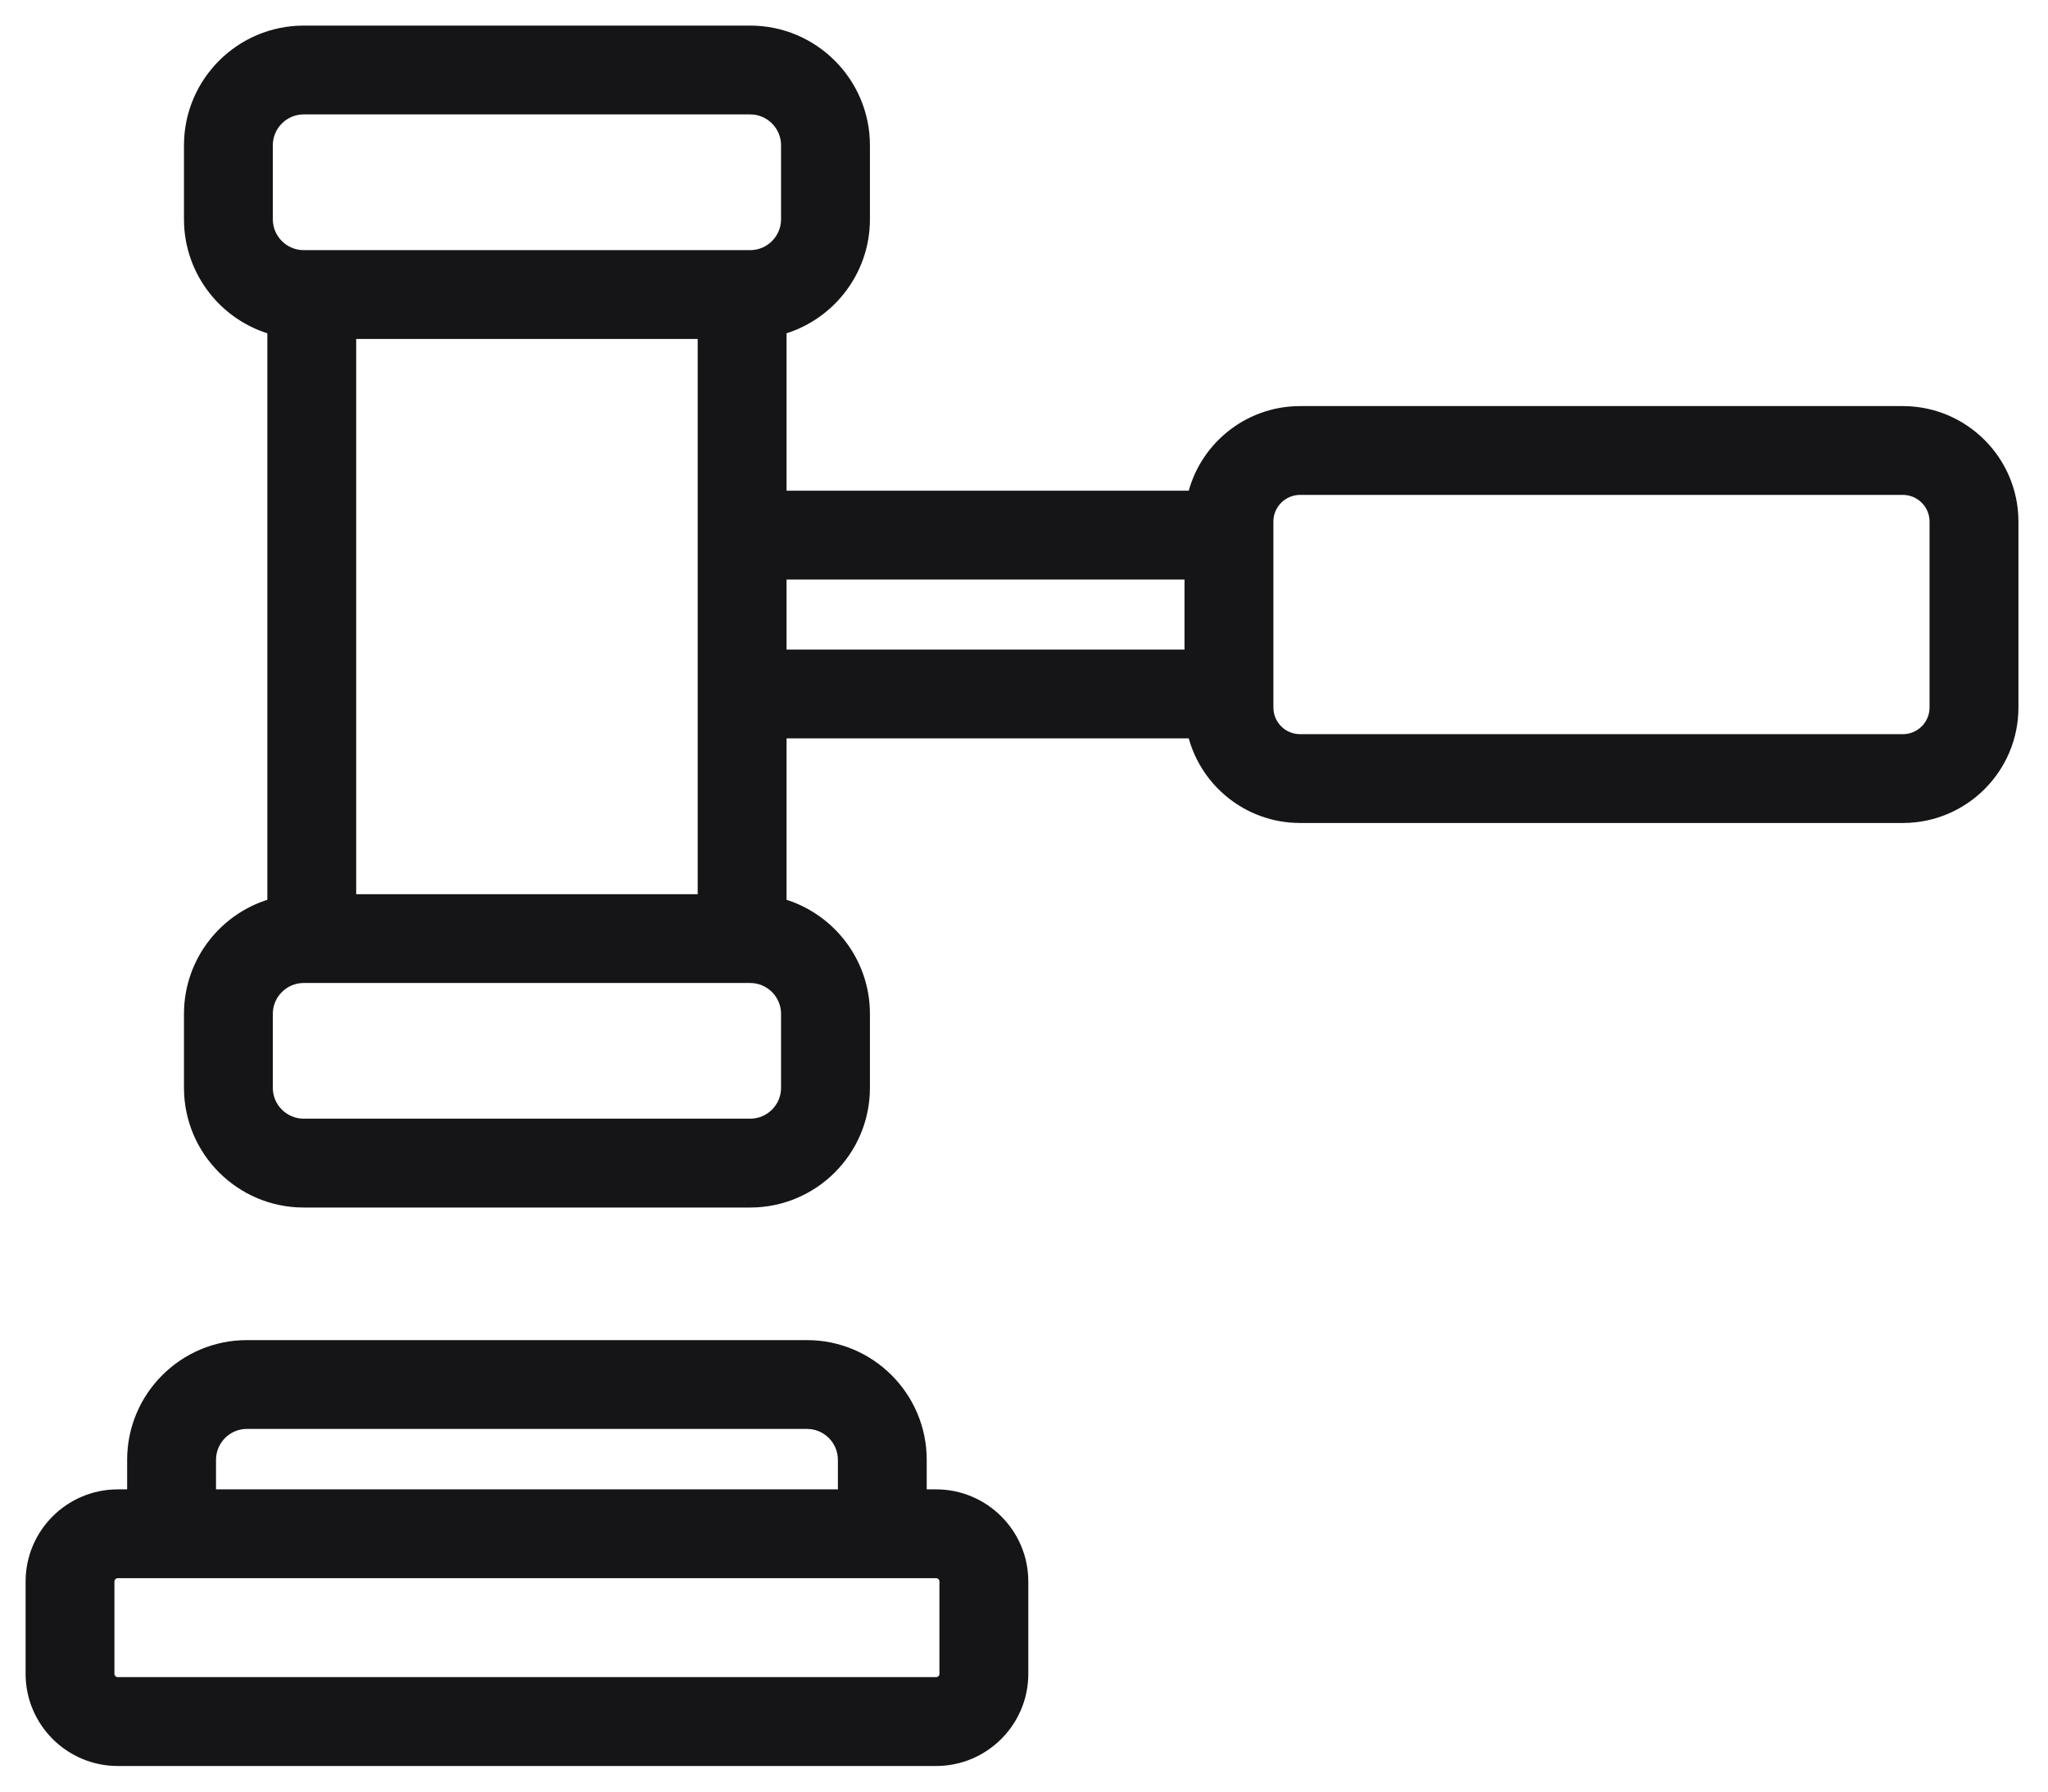
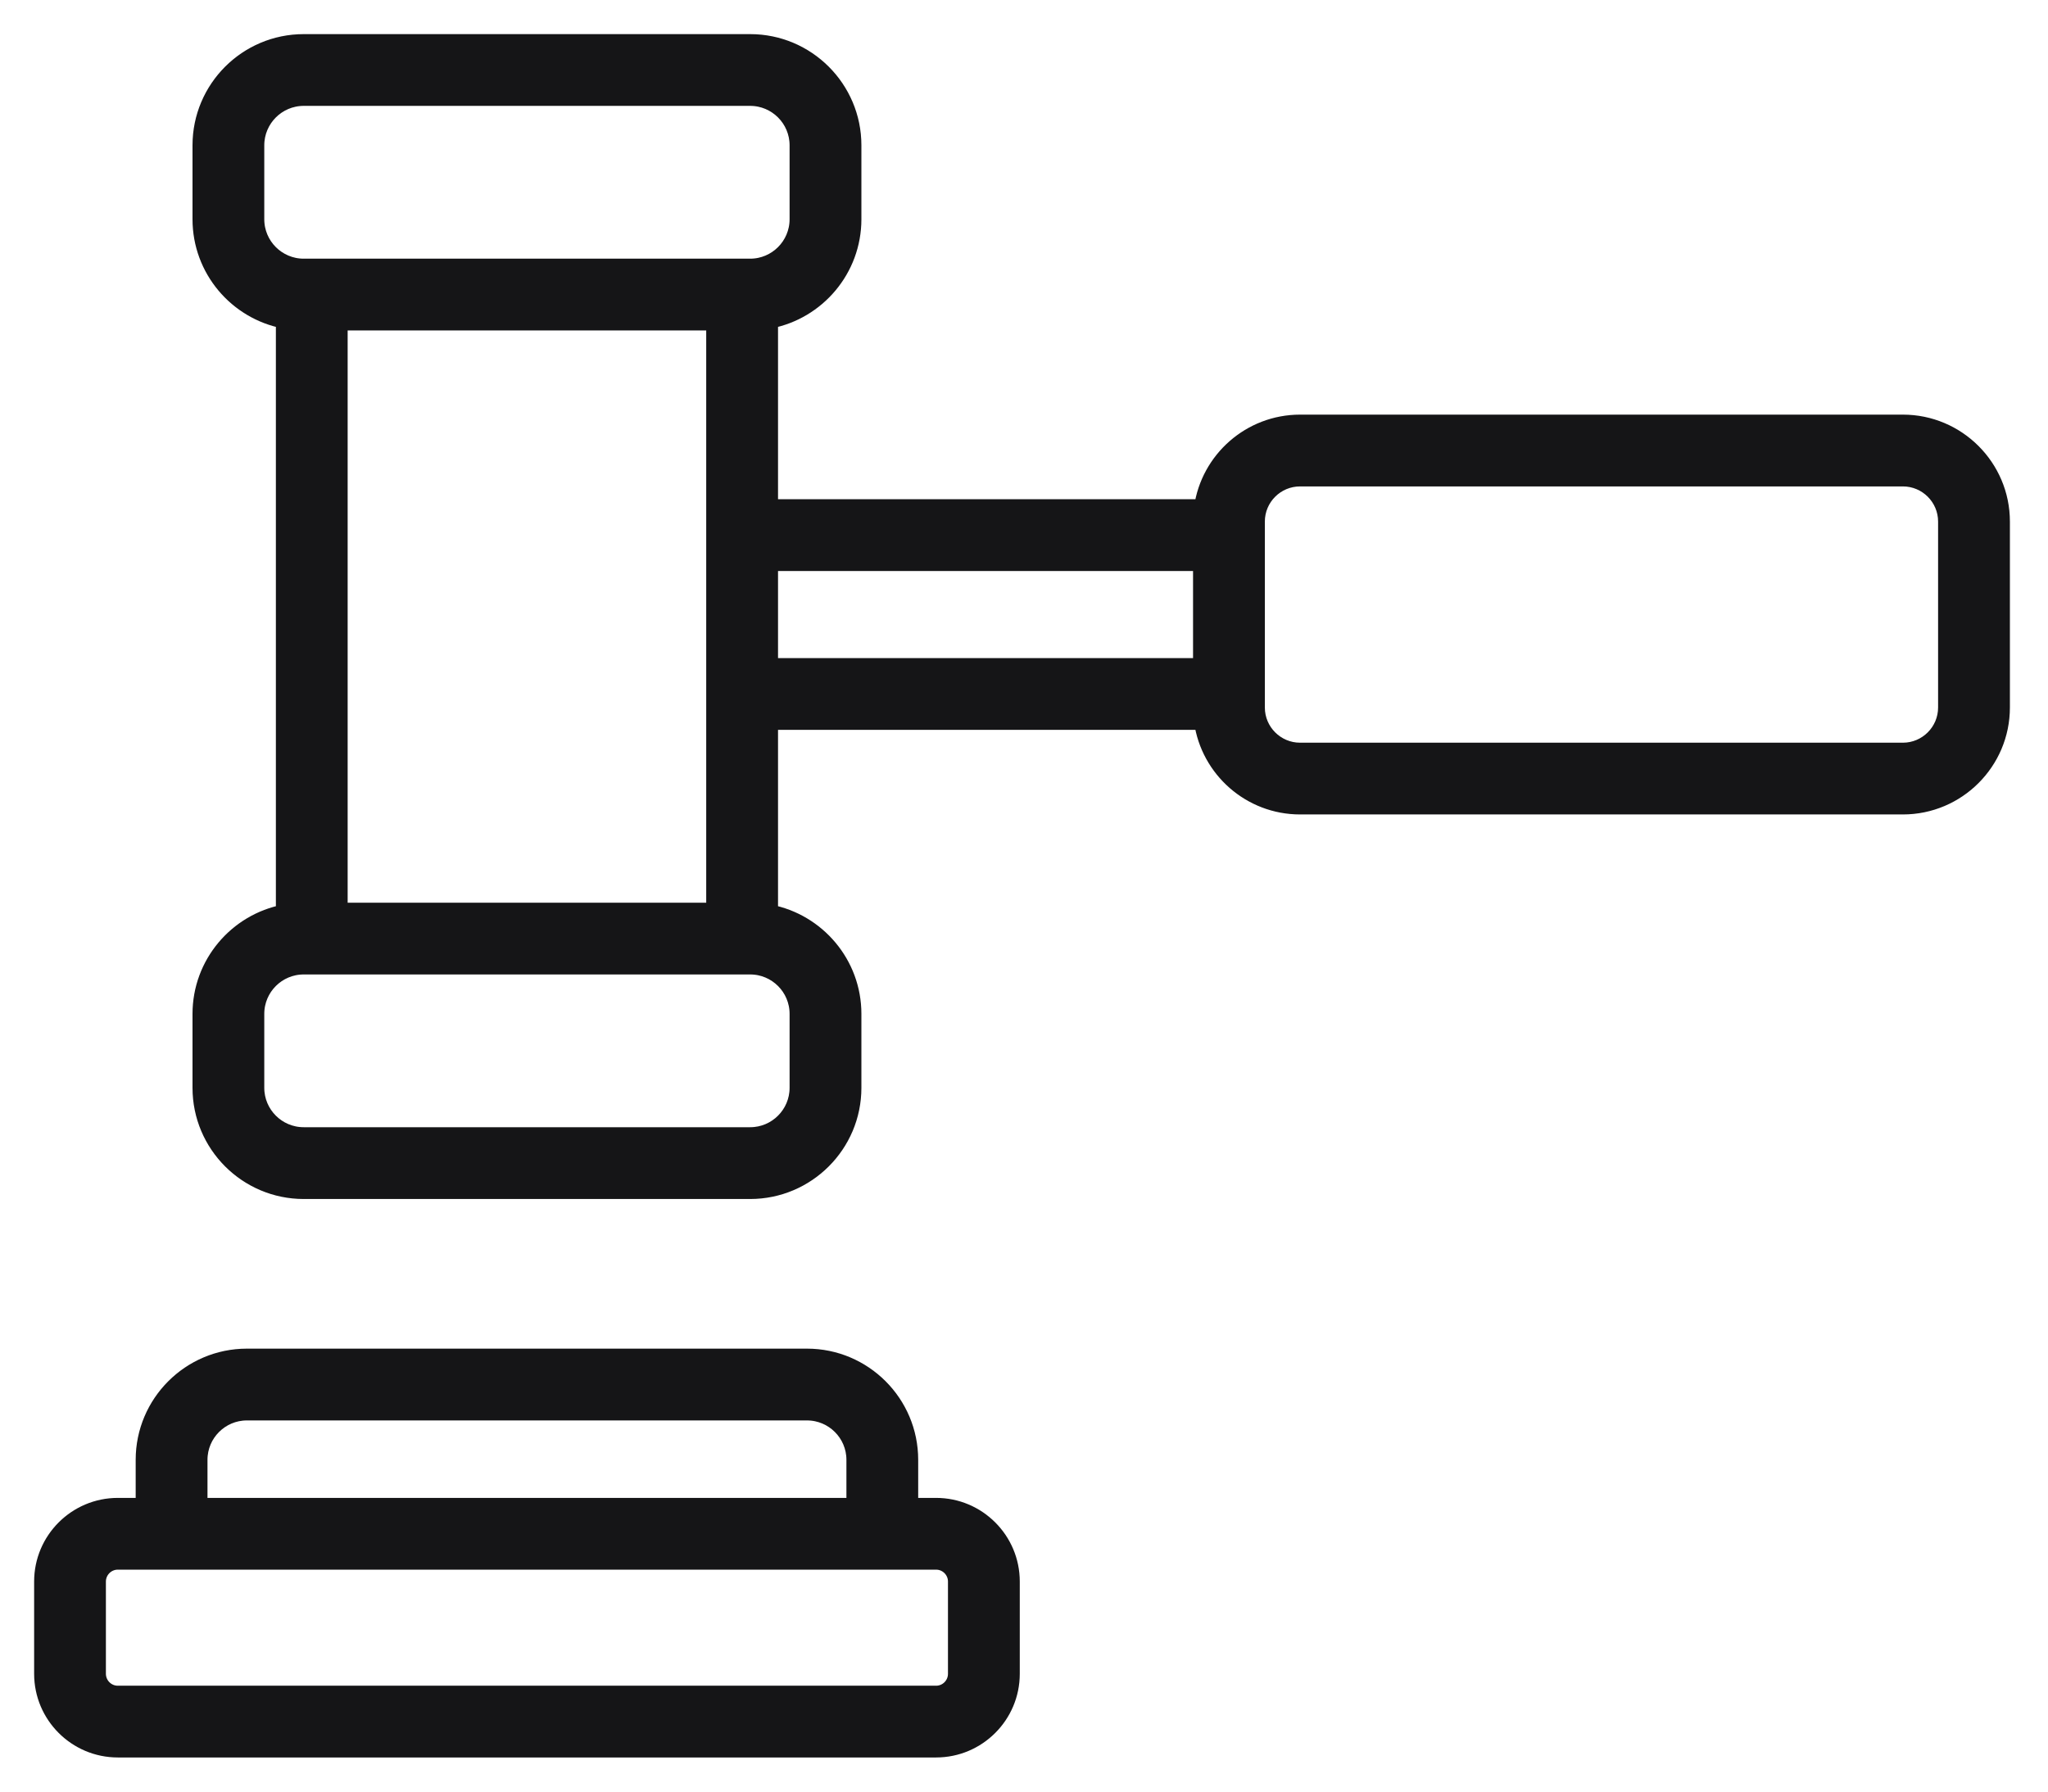
<svg xmlns="http://www.w3.org/2000/svg" width="48" height="42" viewBox="0 0 48 42" fill="none">
-   <path d="M7.118 6.064H7.118C6.609 6.064 6.194 5.649 6.194 5.14V3.406C6.194 2.897 6.609 2.482 7.118 2.482H17.582C18.092 2.482 18.506 2.897 18.506 3.406V5.14C18.506 5.649 18.092 6.064 17.582 6.064H7.118ZM44.599 9.72H30.47C29.267 9.72 28.259 10.572 28.018 11.703H18.235V7.663C19.357 7.373 20.189 6.352 20.189 5.14V3.406C20.189 1.969 19.02 0.8 17.583 0.8H7.118C5.681 0.8 4.512 1.969 4.512 3.406V5.14C4.512 6.352 5.343 7.373 6.466 7.663V21.244C5.343 21.535 4.512 22.555 4.512 23.768V25.502C4.512 26.939 5.681 28.108 7.118 28.108H17.582C19.02 28.108 20.189 26.939 20.189 25.502V23.768C20.189 22.555 19.357 21.535 18.235 21.244V17.11H28.018C28.259 18.242 29.267 19.093 30.47 19.093H44.599C45.982 19.093 47.107 17.969 47.107 16.586V12.227C47.107 10.845 45.982 9.72 44.599 9.72ZM8.148 21.162V7.746H16.552V21.162H8.148ZM18.506 23.768V25.502C18.506 26.011 18.092 26.425 17.583 26.425H7.118C6.609 26.425 6.194 26.011 6.194 25.502V23.768C6.194 23.259 6.609 22.844 7.118 22.844H17.582C18.092 22.844 18.506 23.259 18.506 23.768ZM18.235 13.386H27.962V15.428H18.235V13.386ZM45.424 16.586C45.424 17.041 45.054 17.411 44.599 17.411H30.47C30.015 17.411 29.645 17.041 29.645 16.586V12.227C29.645 11.773 30.015 11.402 30.47 11.402H44.599C45.054 11.402 45.424 11.773 45.424 12.227V16.586ZM21.94 35.115H21.52V34.222C21.52 32.785 20.351 31.616 18.914 31.616H5.786C4.349 31.616 3.18 32.785 3.18 34.222V35.115H2.761C1.68 35.115 0.8 35.994 0.8 37.075V39.239C0.8 40.321 1.68 41.2 2.761 41.2H21.94C23.021 41.2 23.901 40.321 23.901 39.239V37.075C23.901 35.994 23.021 35.115 21.94 35.115ZM4.863 34.222C4.863 33.713 5.277 33.298 5.786 33.298H18.914C19.423 33.298 19.838 33.713 19.838 34.222V35.115H4.863V34.222ZM22.218 39.239C22.218 39.393 22.093 39.517 21.94 39.517H2.761C2.607 39.517 2.482 39.393 2.482 39.239V37.075C2.482 36.922 2.608 36.797 2.761 36.797H21.94C22.093 36.797 22.218 36.922 22.218 37.075V39.239Z" fill="#151517" stroke="#151517" stroke-width="0.4" />
+   <path d="M44.599 9.92H30.47C29.308 9.92 28.343 10.784 28.185 11.903H18.035V7.503C19.146 7.291 19.989 6.312 19.989 5.14V3.406C19.989 2.079 18.909 1 17.583 1H7.118C5.791 1 4.712 2.079 4.712 3.406V5.14C4.712 6.312 5.555 7.291 6.666 7.503V21.404C5.555 21.617 4.712 22.596 4.712 23.768V25.502C4.712 26.828 5.791 27.908 7.118 27.908H17.582C18.909 27.908 19.989 26.828 19.989 25.502V23.768C19.989 22.596 19.146 21.617 18.035 21.404V16.91H28.185C28.343 18.029 29.308 18.893 30.47 18.893H44.599C45.871 18.893 46.907 17.858 46.907 16.586V12.227C46.907 10.955 45.871 9.92 44.599 9.92ZM7.948 21.362V7.546H16.752V21.362H7.948ZM5.994 5.14V3.406C5.994 2.787 6.498 2.282 7.118 2.282H17.582C18.202 2.282 18.706 2.787 18.706 3.406V5.14C18.706 5.76 18.202 6.264 17.582 6.264H7.118C6.498 6.264 5.994 5.76 5.994 5.14ZM18.706 23.768V25.502C18.706 26.121 18.202 26.625 17.583 26.625H7.118C6.498 26.625 5.994 26.121 5.994 25.502V23.768C5.994 23.148 6.498 22.644 7.118 22.644H17.582C18.202 22.644 18.706 23.148 18.706 23.768ZM18.035 13.186H28.162V15.628H18.035V13.186ZM45.624 16.586C45.624 17.151 45.164 17.611 44.599 17.611H30.47C29.905 17.611 29.445 17.151 29.445 16.586V12.227C29.445 11.662 29.905 11.203 30.47 11.203H44.599C45.164 11.203 45.624 11.662 45.624 12.227V16.586Z" fill="#151517" />
+   <path d="M21.94 35.315H21.32V34.222C21.32 32.895 20.241 31.816 18.914 31.816H5.786C4.46 31.816 3.38 32.895 3.38 34.222V35.315H2.761C1.79 35.315 1 36.105 1 37.075C1 37.075 1 37.075 1 37.075V39.239C1 39.239 1 39.24 1 39.239C1 40.21 1.79 41 2.761 41H21.94C22.911 41 23.701 40.21 23.701 39.239V37.075C23.701 36.105 22.911 35.315 21.94 35.315ZM4.663 34.222C4.663 33.603 5.167 33.099 5.786 33.099H18.914C19.534 33.099 20.038 33.603 20.038 34.222V35.315H4.663V34.222ZM22.418 39.239C22.418 39.503 22.204 39.718 21.94 39.718H2.761C2.497 39.718 2.283 39.503 2.282 39.239V37.075C2.283 36.812 2.497 36.597 2.761 36.597H21.94C22.203 36.597 22.418 36.812 22.418 37.075V39.239Z" fill="#151517" />
+   <path d="M1 37.075C1 36.105 1.79 35.315 2.761 35.315H3.38V34.222C3.38 32.895 4.46 31.816 5.786 31.816H18.914C20.241 31.816 21.32 32.895 21.32 34.222V35.315H21.94C22.911 35.315 23.701 36.105 23.701 37.075V39.239C23.701 40.21 22.911 41 21.94 41H2.761C1.79 41 1 40.21 1 39.239M1 37.075C1 37.075 1 37.075 1 37.075ZM1 37.075V39.239M1 39.239C1 39.24 1 39.239 1 39.239ZM44.599 9.92H30.47C29.308 9.92 28.343 10.784 28.185 11.903H18.035V7.503C19.146 7.291 19.989 6.312 19.989 5.14V3.406C19.989 2.079 18.909 1 17.583 1H7.118C5.791 1 4.712 2.079 4.712 3.406V5.14C4.712 6.312 5.555 7.291 6.666 7.503V21.404C5.555 21.617 4.712 22.596 4.712 23.768V25.502C4.712 26.828 5.791 27.908 7.118 27.908H17.582C18.909 27.908 19.989 26.828 19.989 25.502V23.768C19.989 22.596 19.146 21.617 18.035 21.404V16.91H28.185C28.343 18.029 29.308 18.893 30.47 18.893H44.599C45.871 18.893 46.907 17.858 46.907 16.586V12.227C46.907 10.955 45.871 9.92 44.599 9.92ZM7.948 21.362V7.546H16.752V21.362H7.948ZM5.994 5.14V3.406C5.994 2.787 6.498 2.282 7.118 2.282H17.582C18.202 2.282 18.706 2.787 18.706 3.406V5.14C18.706 5.76 18.202 6.264 17.582 6.264H7.118C6.498 6.264 5.994 5.76 5.994 5.14ZM18.706 23.768V25.502C18.706 26.121 18.202 26.625 17.583 26.625H7.118C6.498 26.625 5.994 26.121 5.994 25.502V23.768C5.994 23.148 6.498 22.644 7.118 22.644H17.582C18.202 22.644 18.706 23.148 18.706 23.768ZM18.035 13.186H28.162V15.628H18.035V13.186ZM45.624 16.586C45.624 17.151 45.164 17.611 44.599 17.611H30.47C29.905 17.611 29.445 17.151 29.445 16.586V12.227C29.445 11.662 29.905 11.203 30.47 11.203H44.599C45.164 11.203 45.624 11.662 45.624 12.227V16.586ZM4.663 34.222C4.663 33.603 5.167 33.099 5.786 33.099H18.914C19.534 33.099 20.038 33.603 20.038 34.222V35.315H4.663V34.222ZM22.418 39.239C22.418 39.503 22.204 39.718 21.94 39.718H2.761C2.497 39.718 2.283 39.503 2.282 39.239V37.075C2.283 36.812 2.497 36.597 2.761 36.597H21.94C22.203 36.597 22.418 36.812 22.418 37.075V39.239Z" stroke="#151517" stroke-width="0.4" />
</svg>
